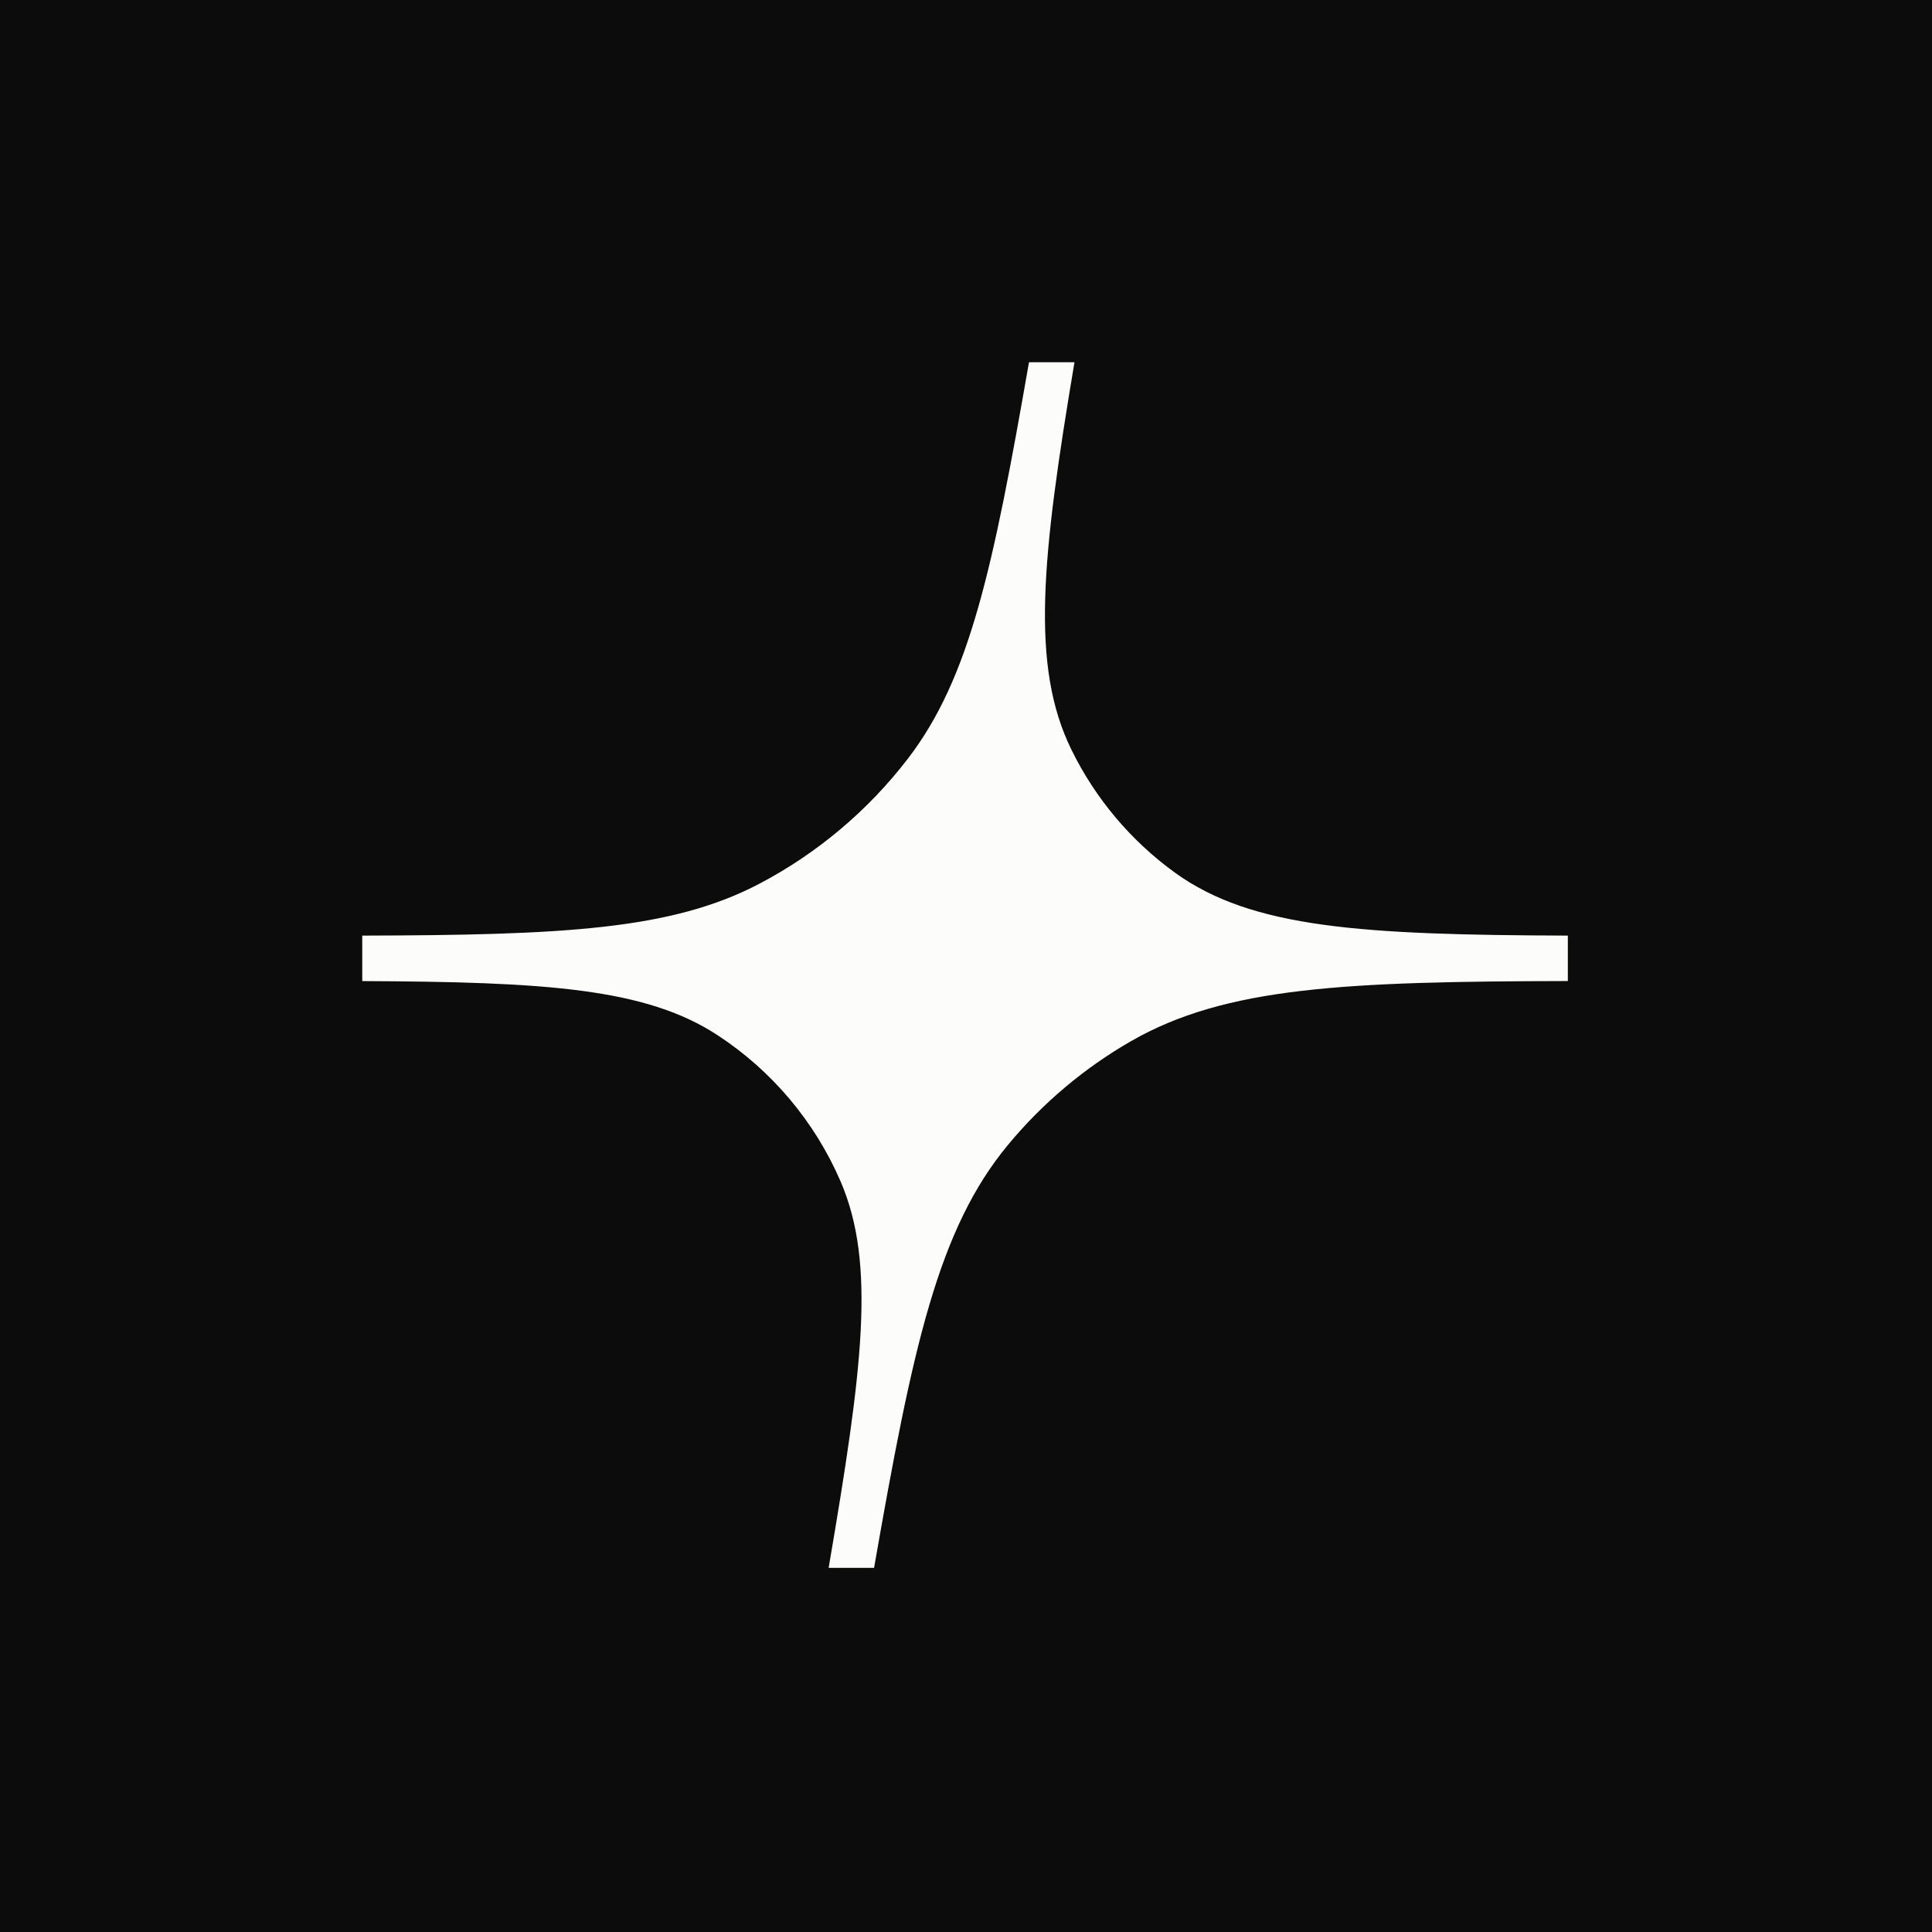
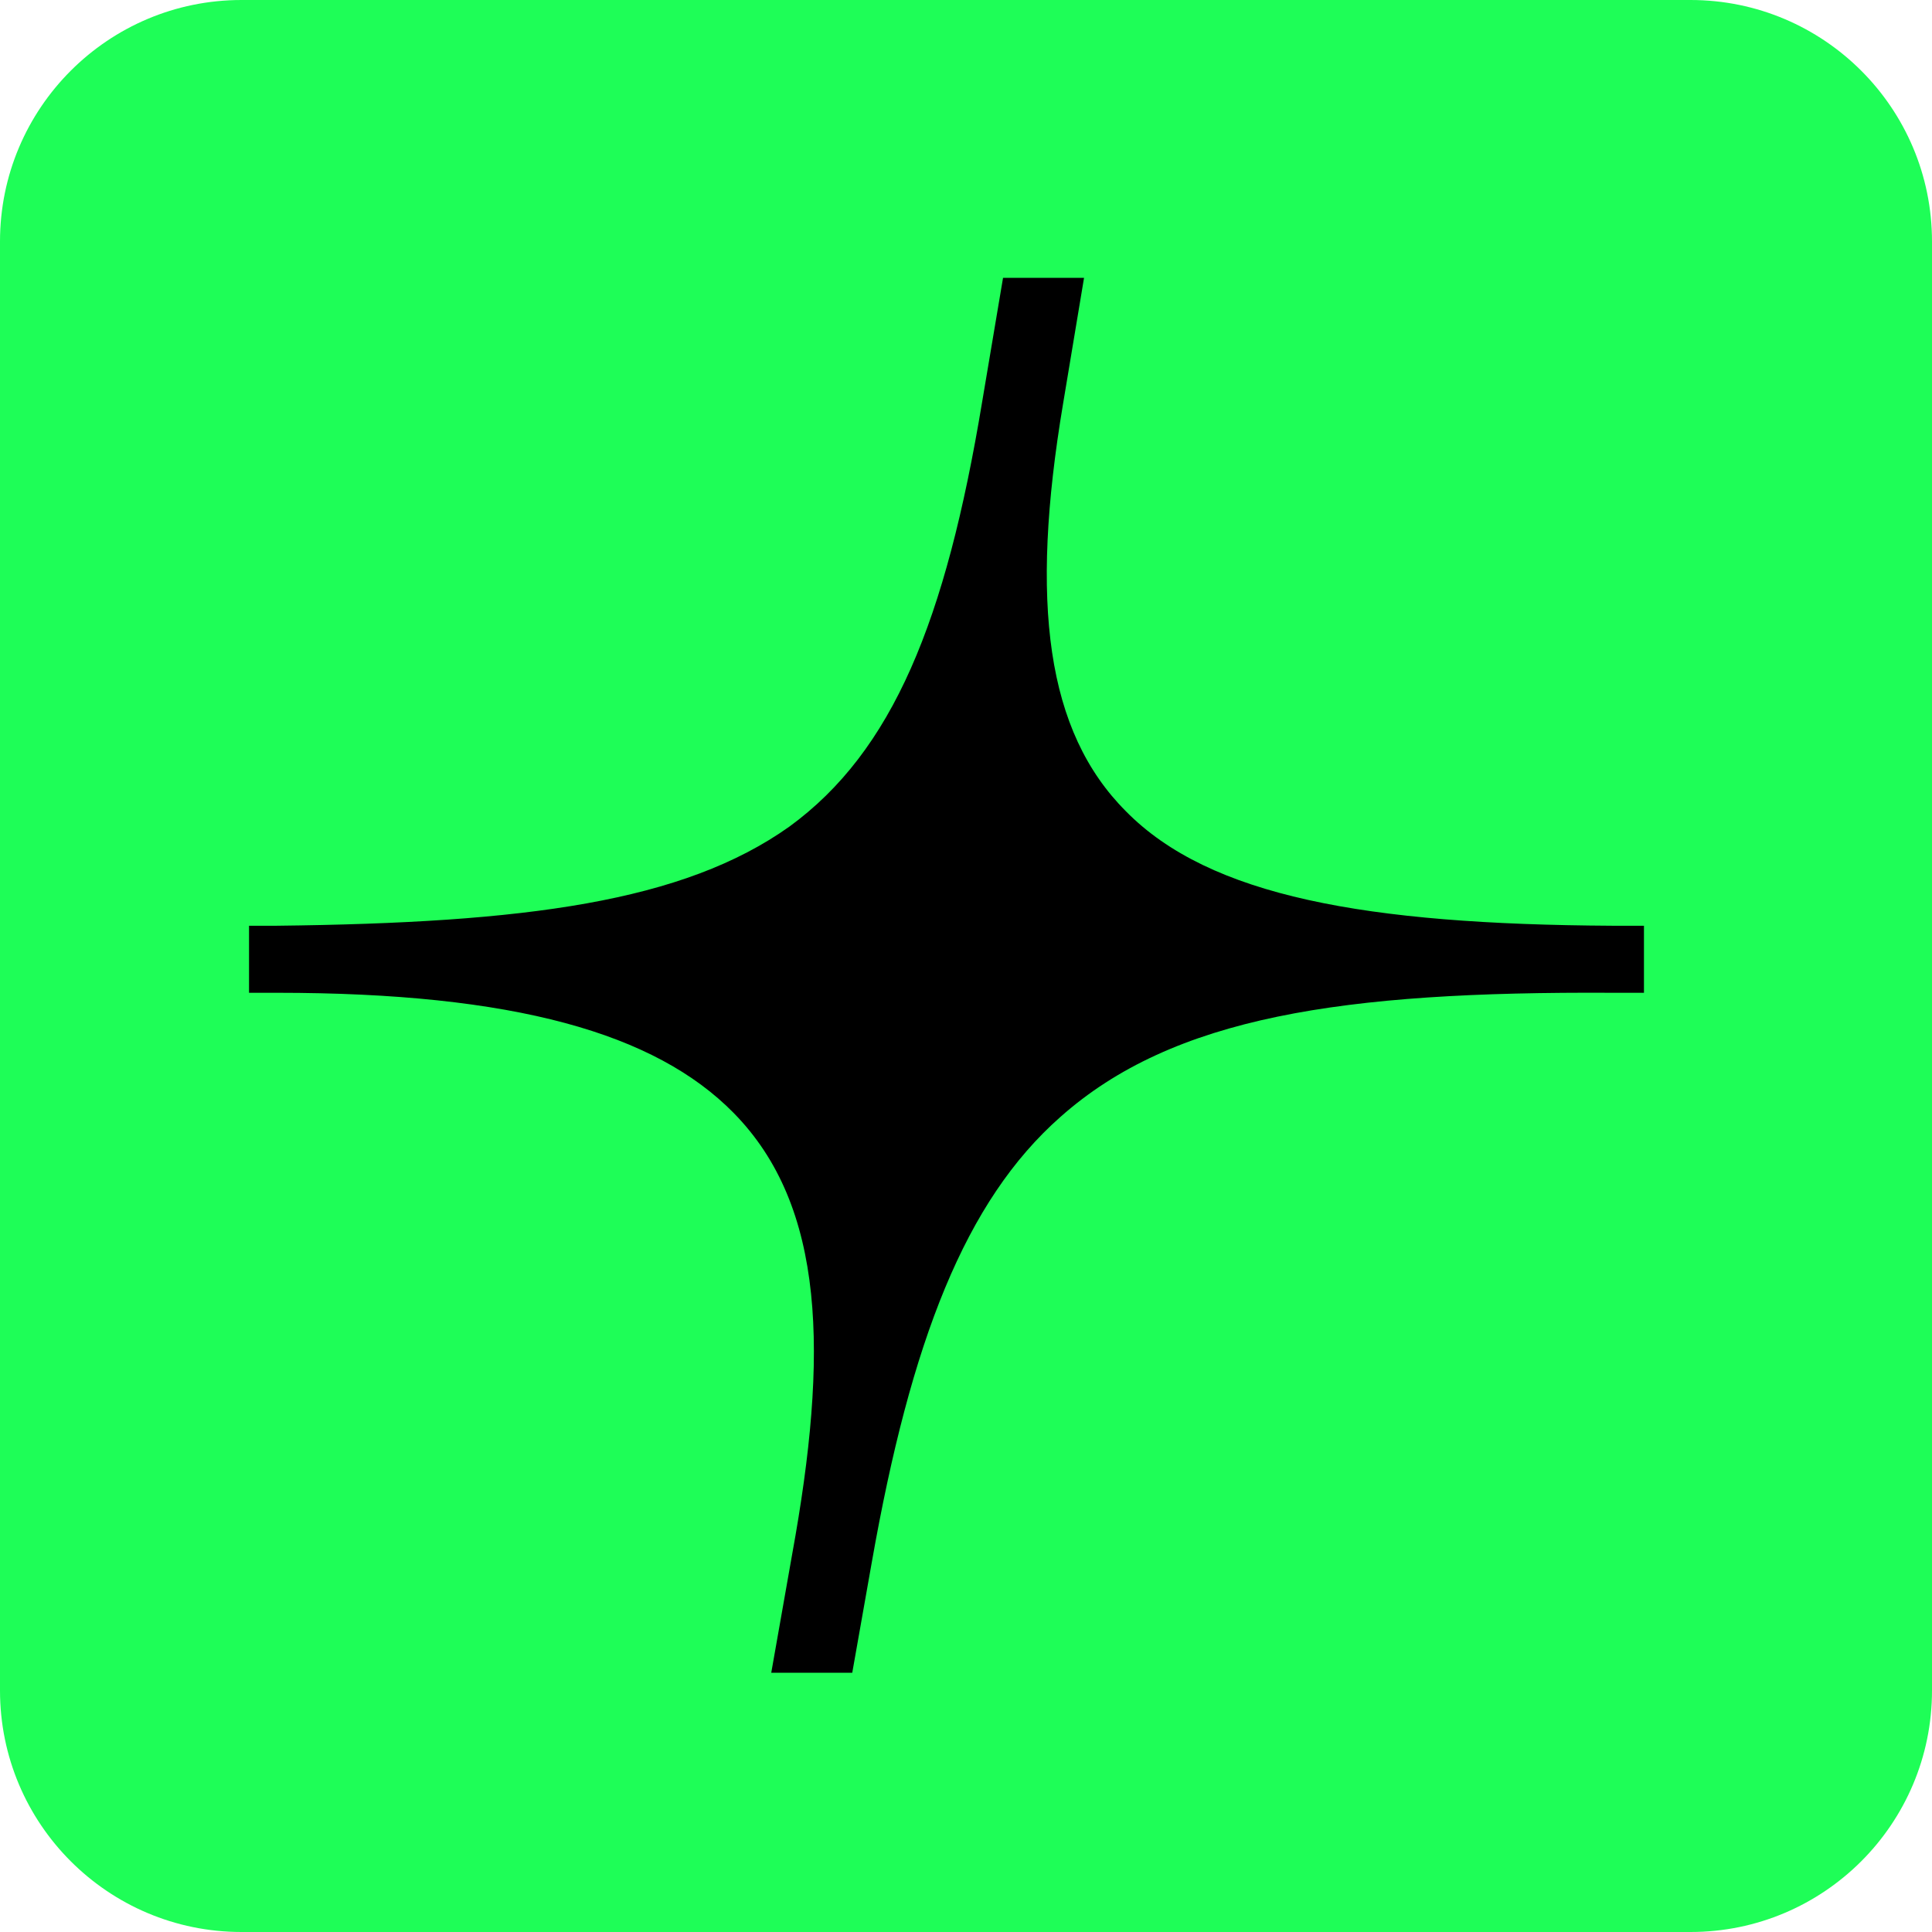
- <svg xmlns="http://www.w3.org/2000/svg" width="128" height="128" viewBox="0 0 24 24" role="img" aria-label="Spacefast">
-   <rect width="24" height="24" fill="#0c0c0c" />
-   <path transform="translate(4.5 4.5) scale(0.625)" fill="#fcfcfa" d="M14.156 0C13.504 3.885 13.278 6.031 14.094 7.698C14.57 8.671 15.278 9.512 16.155 10.146C17.686 11.253 19.89 11.381 23.962 11.396V12.299C19.544 12.309 17.164 12.411 15.278 13.495C14.349 14.029 13.523 14.725 12.839 15.55C11.443 17.231 10.94 19.572 10.173 23.962H9.27C9.941 20.028 10.217 17.922 9.505 16.276C8.992 15.091 8.142 14.082 7.062 13.375C5.631 12.439 3.637 12.316 0 12.3V11.396C3.973 11.385 6.14 11.286 7.893 10.365C9.045 9.76 10.052 8.911 10.845 7.879C12.078 6.272 12.538 4.091 13.252 0H14.156Z" />
+ <svg xmlns="http://www.w3.org/2000/svg" viewBox="0 0 32.39 32.39" role="img" aria-label="Spacefast">
+   <rect width="32.39" height="32.39" rx="4.049" fill="#1efe57" />
+   <path fill="#000000" d="M18.174 4.658L17.823 6.765C17.261 10.113 17.542 12.266 18.876 13.601C20.28 15.029 22.902 15.497 27.023 15.52H27.561V16.644H27.023C22.504 16.62 19.672 17.042 17.776 18.727C16.184 20.132 15.271 22.473 14.615 26.195L14.288 28.044H12.93L13.281 26.055C13.89 22.707 13.843 20.226 12.298 18.657C10.987 17.323 8.623 16.644 4.643 16.644H4.175V15.52H4.643C8.81 15.473 11.455 15.122 13.234 13.858C14.967 12.594 15.856 10.417 16.465 6.742L16.816 4.658H18.174Z" />
</svg>
